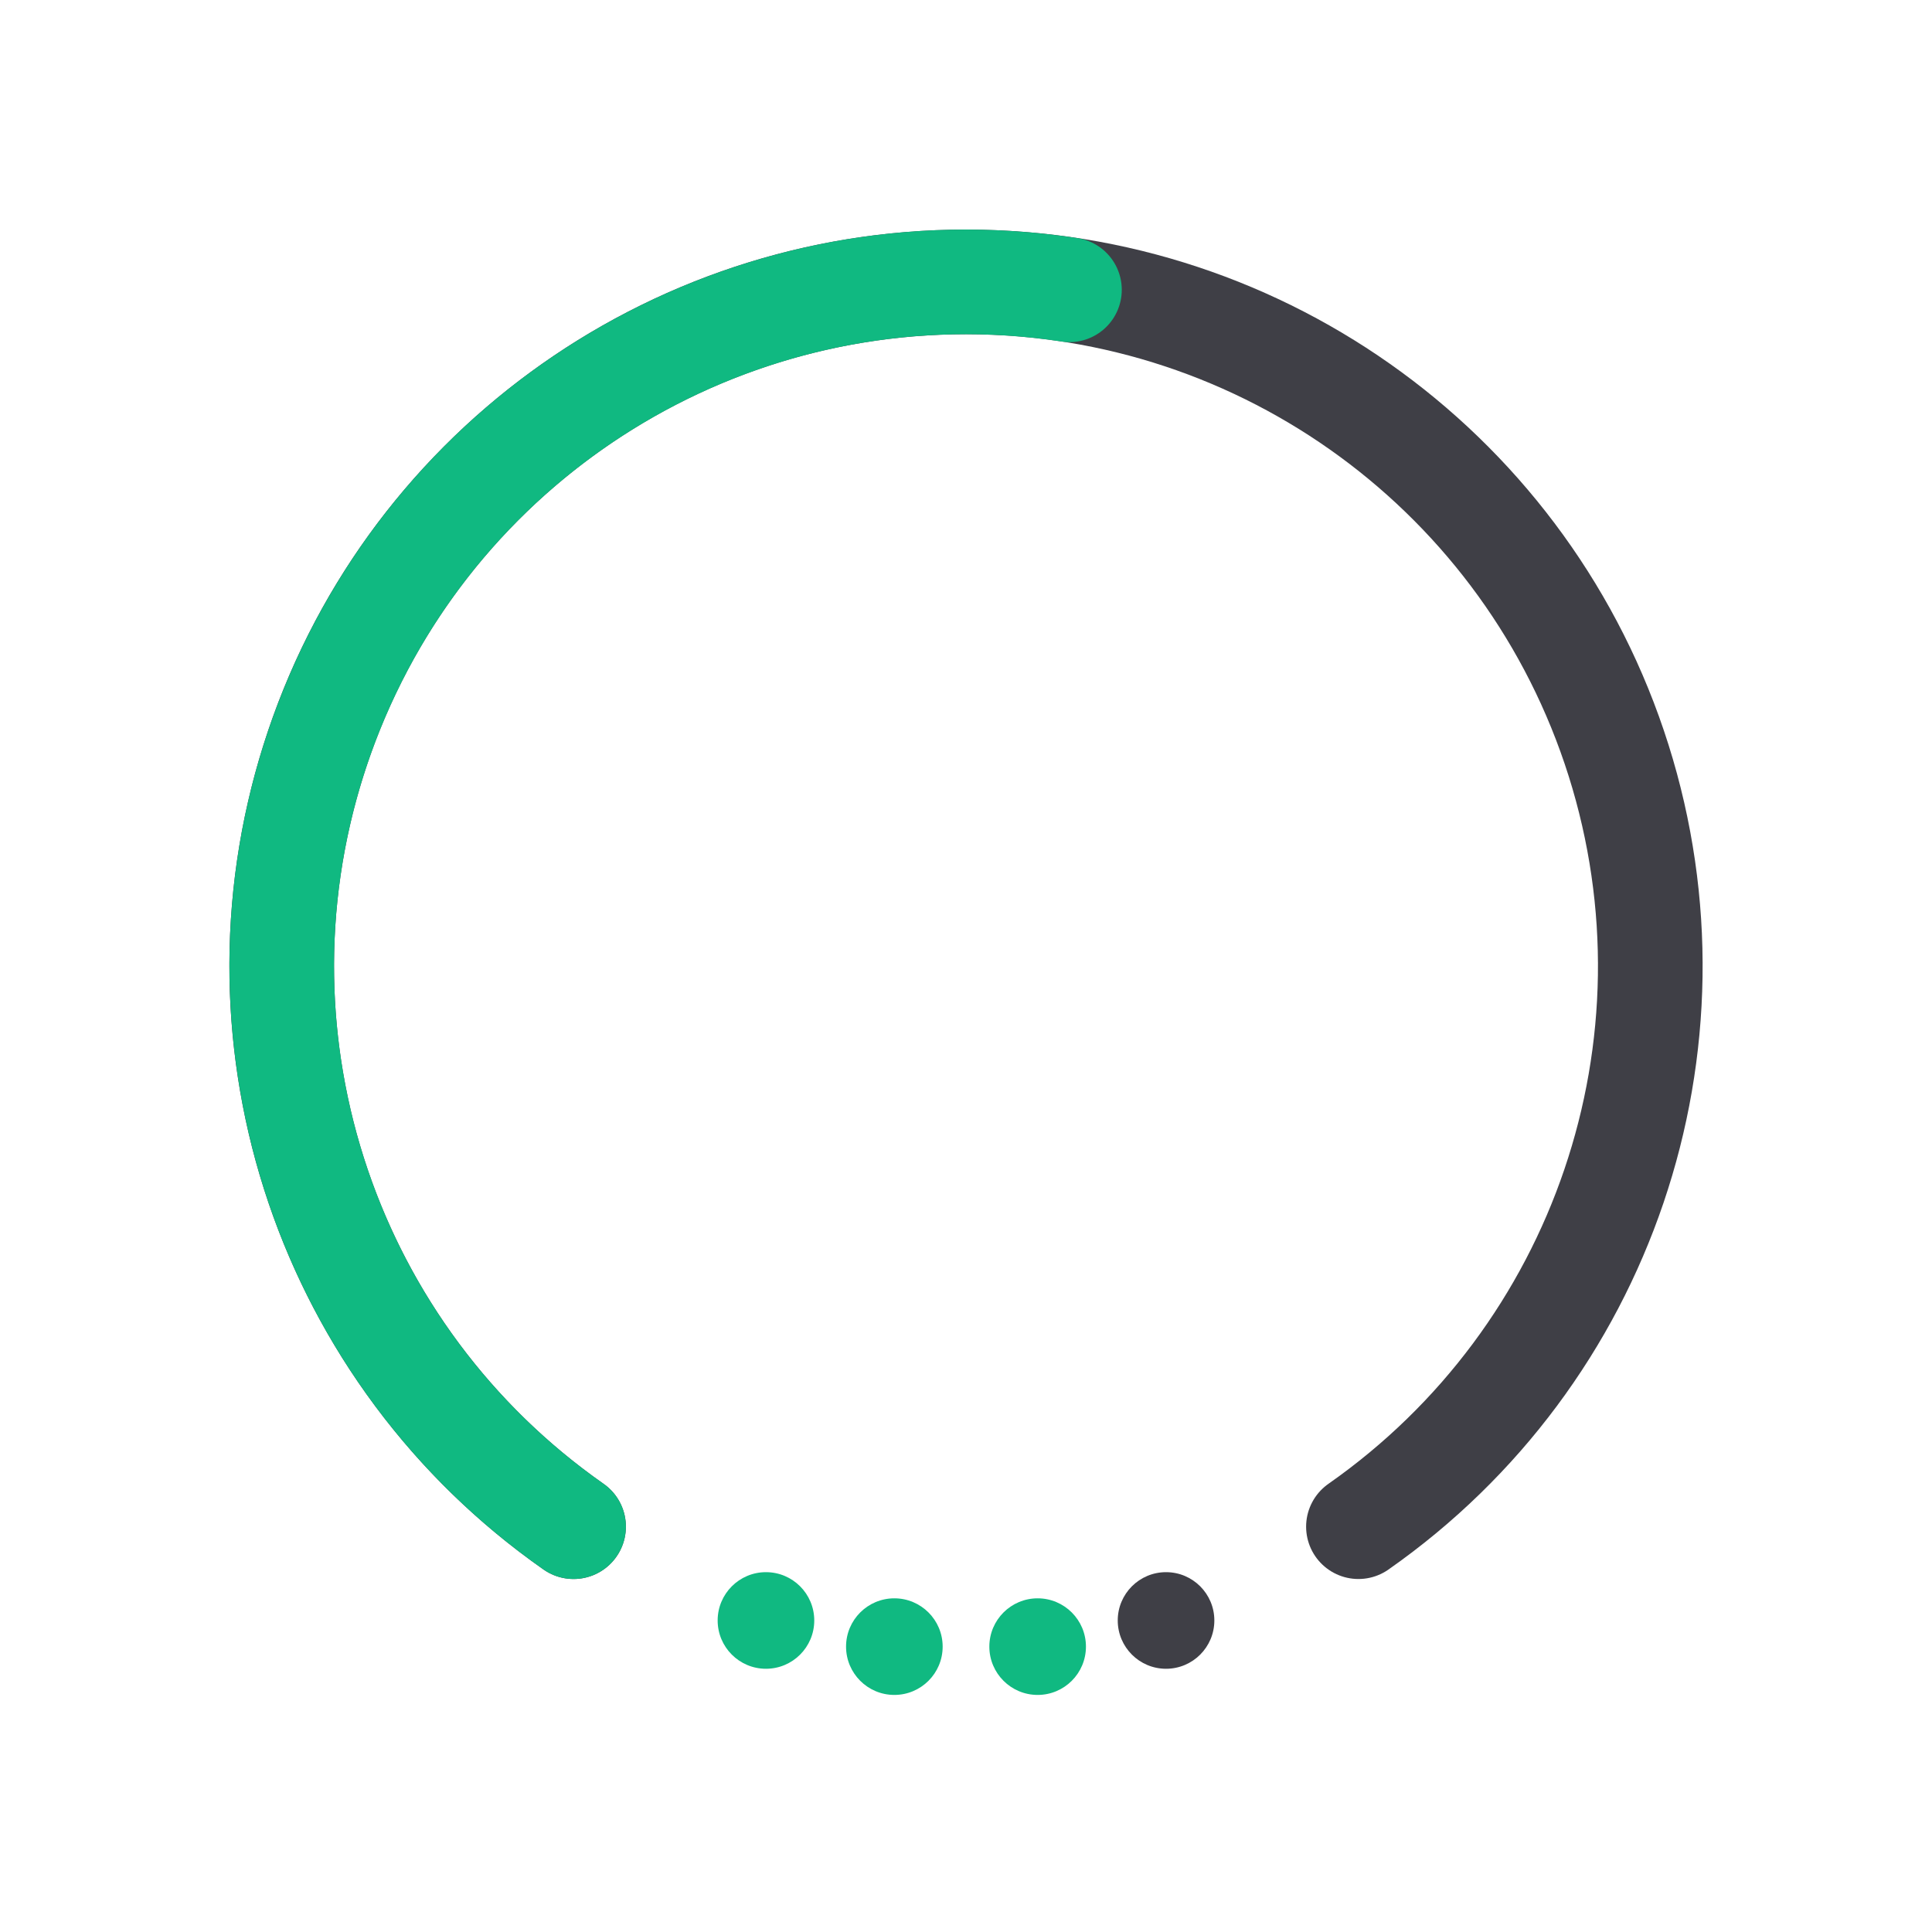
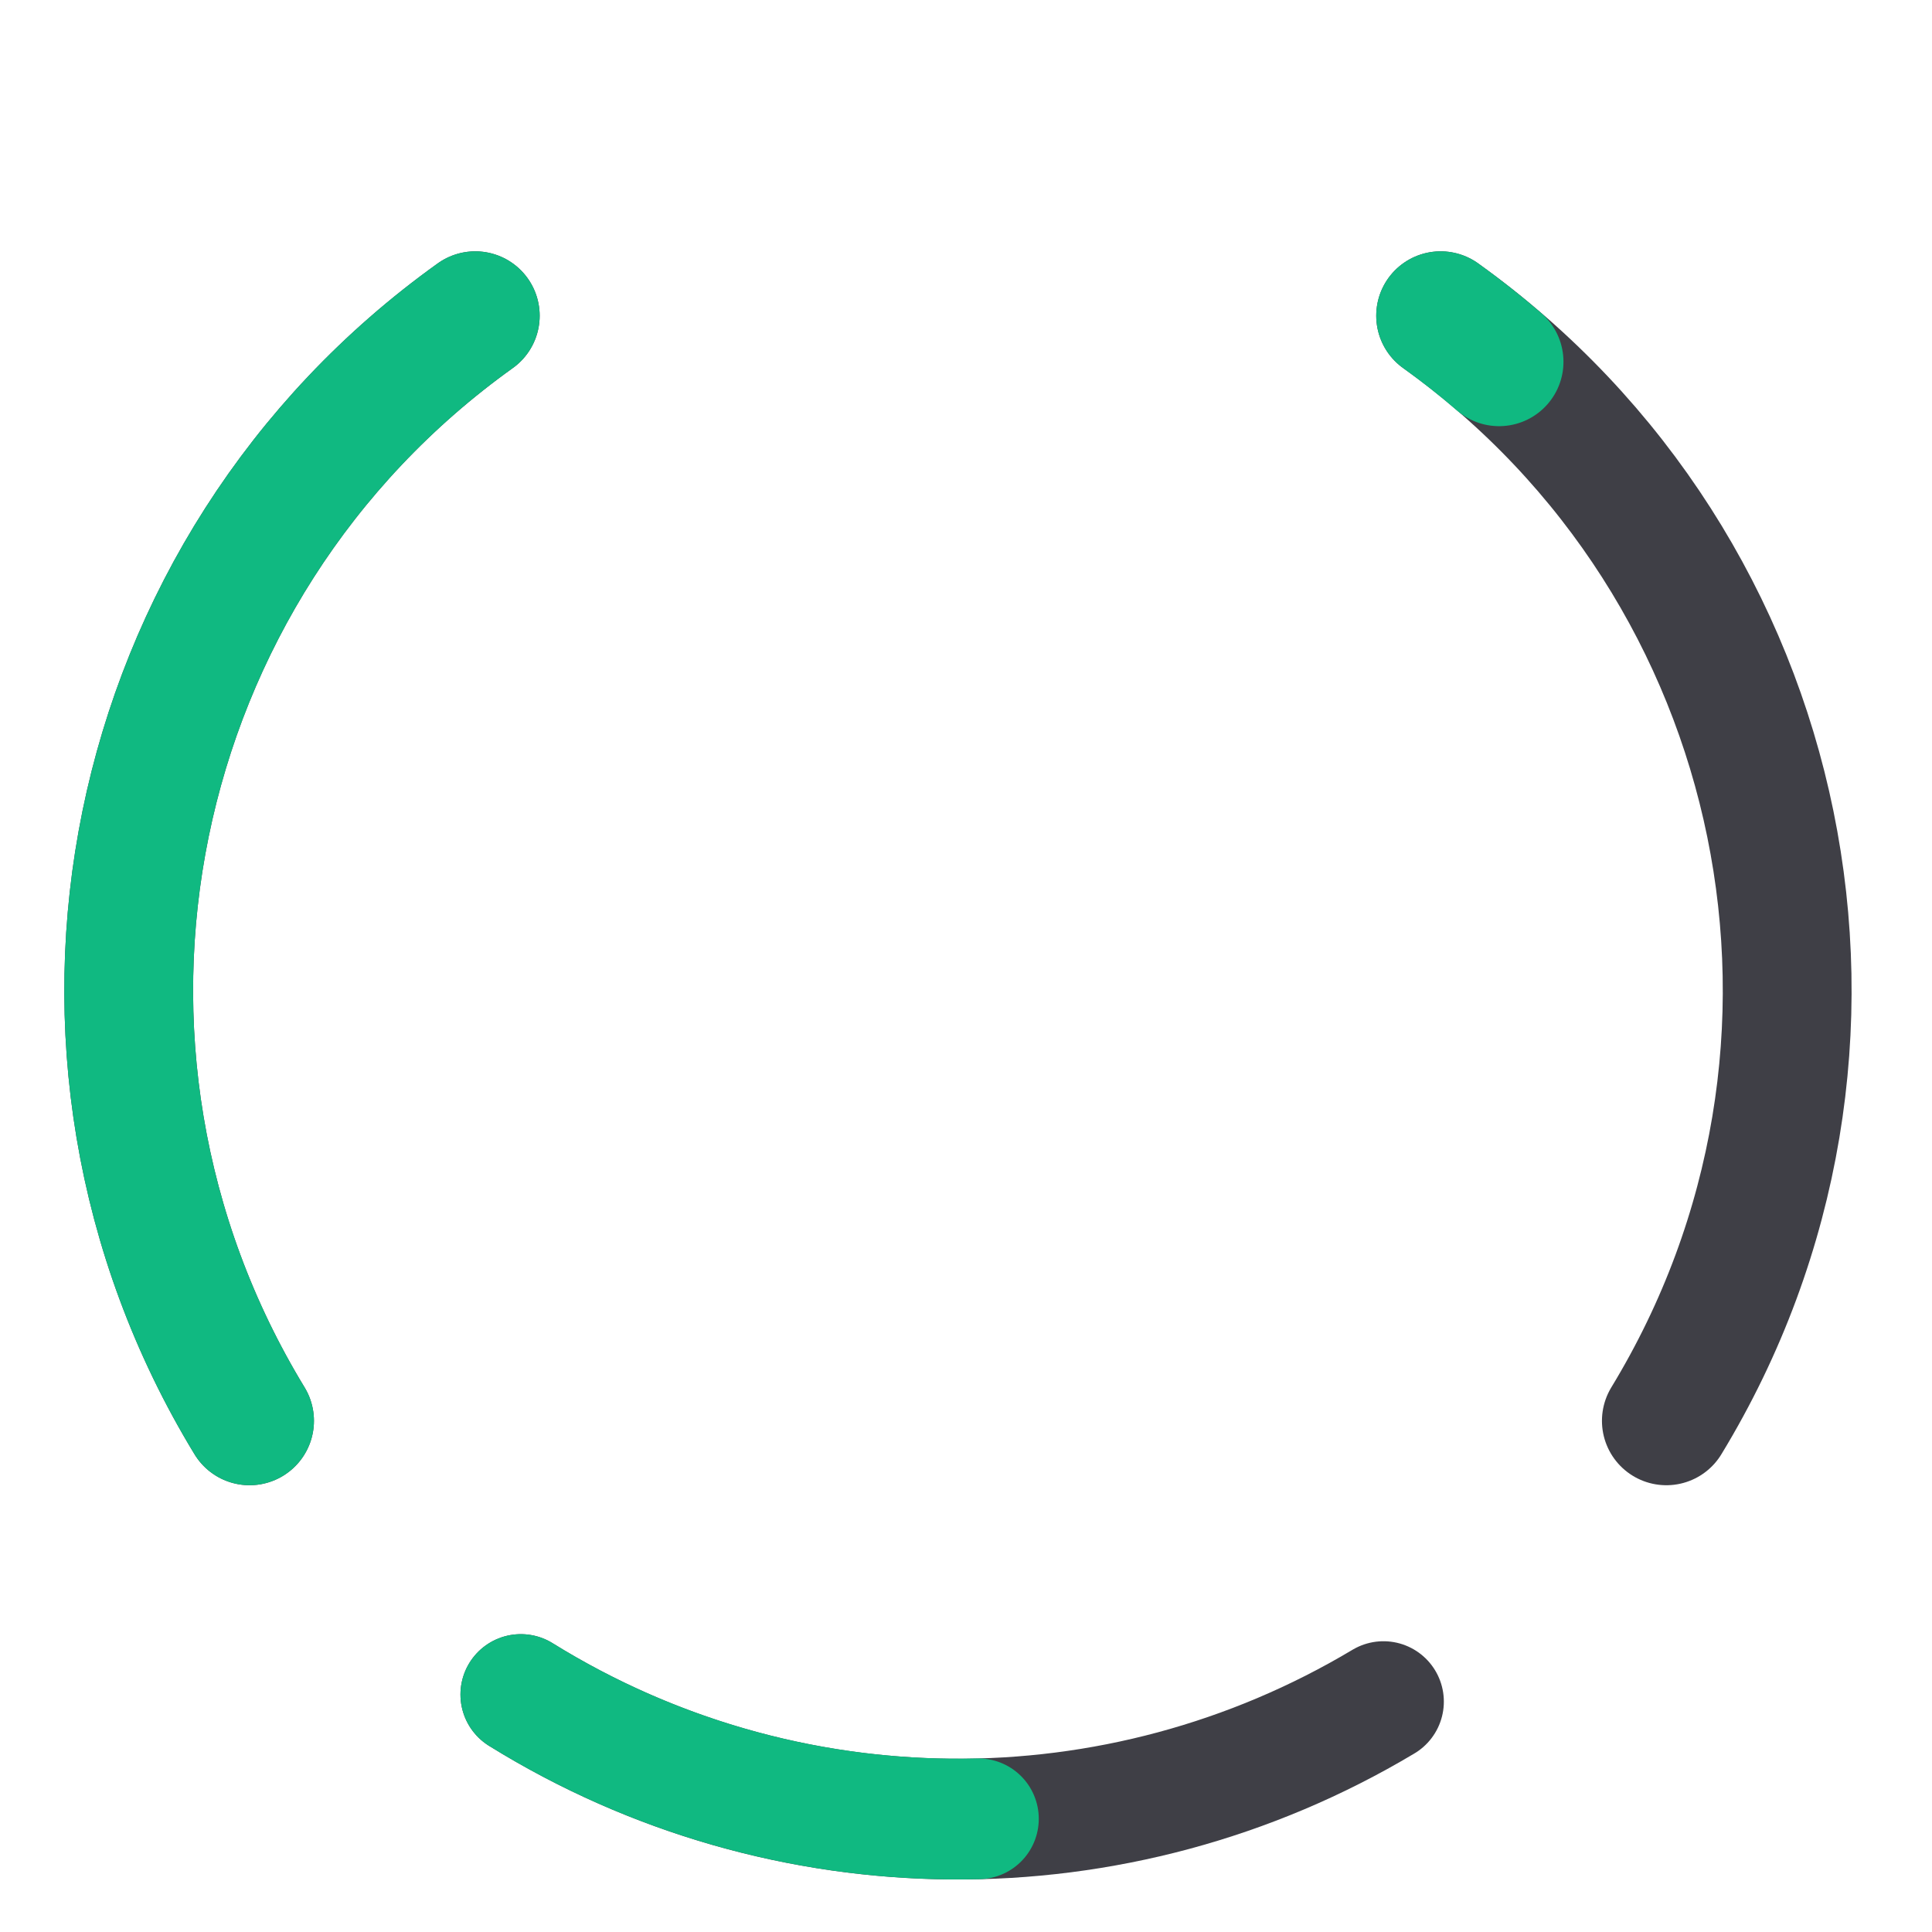
- <svg xmlns="http://www.w3.org/2000/svg" viewBox="0 0 48 48" width="48" height="48">
-   <path d="M 14.25 37.93 A 17 17 0 1 1 33.75 37.93" fill="none" stroke="#3f3f46" stroke-width="2.6" stroke-linecap="round" />
-   <path d="M 14.25 37.93 A 17 17 0 0 1 26.57 7.20" fill="none" stroke="#10b981" stroke-width="2.6" stroke-linecap="round" />
-   <circle cx="19.03" cy="40.26" r="1.2" fill="#10b981" />
-   <circle cx="22.22" cy="40.91" r="1.2" fill="#10b981" />
-   <circle cx="25.78" cy="40.91" r="1.2" fill="#10b981" />
-   <circle cx="28.97" cy="40.26" r="1.2" fill="#3f3f46" />
+ <svg xmlns="http://www.w3.org/2000/svg" viewBox="0 0 120 120">
+   <path d="M 15.50 88.25 A 51.5 51.5 0 0 1 29.52 19.61" fill="none" stroke="#3f3f46" stroke-width="8" stroke-linecap="round" />
+   <path d="M 89.48 19.61 A 51.5 51.5 0 0 1 103.50 88.25" fill="none" stroke="#3f3f46" stroke-width="8" stroke-linecap="round" />
+   <path d="M 15.50 88.25 A 51.5 51.5 0 0 1 29.52 19.61" fill="none" stroke="#10b981" stroke-width="8" stroke-linecap="round" />
+   <path d="M 89.48 19.61 A 51.5 51.5 0 0 1 93.11 22.47" fill="none" stroke="#10b981" stroke-width="8" stroke-linecap="round" />
+   <path d="M 32.35 105.25 A 51.5 51.5 0 0 0 85.93 105.69" fill="none" stroke="#3f3f46" stroke-width="7.5" stroke-linecap="round" />
+   <path d="M 32.35 105.25 A 51.5 51.5 0 0 0 60.77 112.97" fill="none" stroke="#10b981" stroke-width="7.5" stroke-linecap="round" />
</svg>
